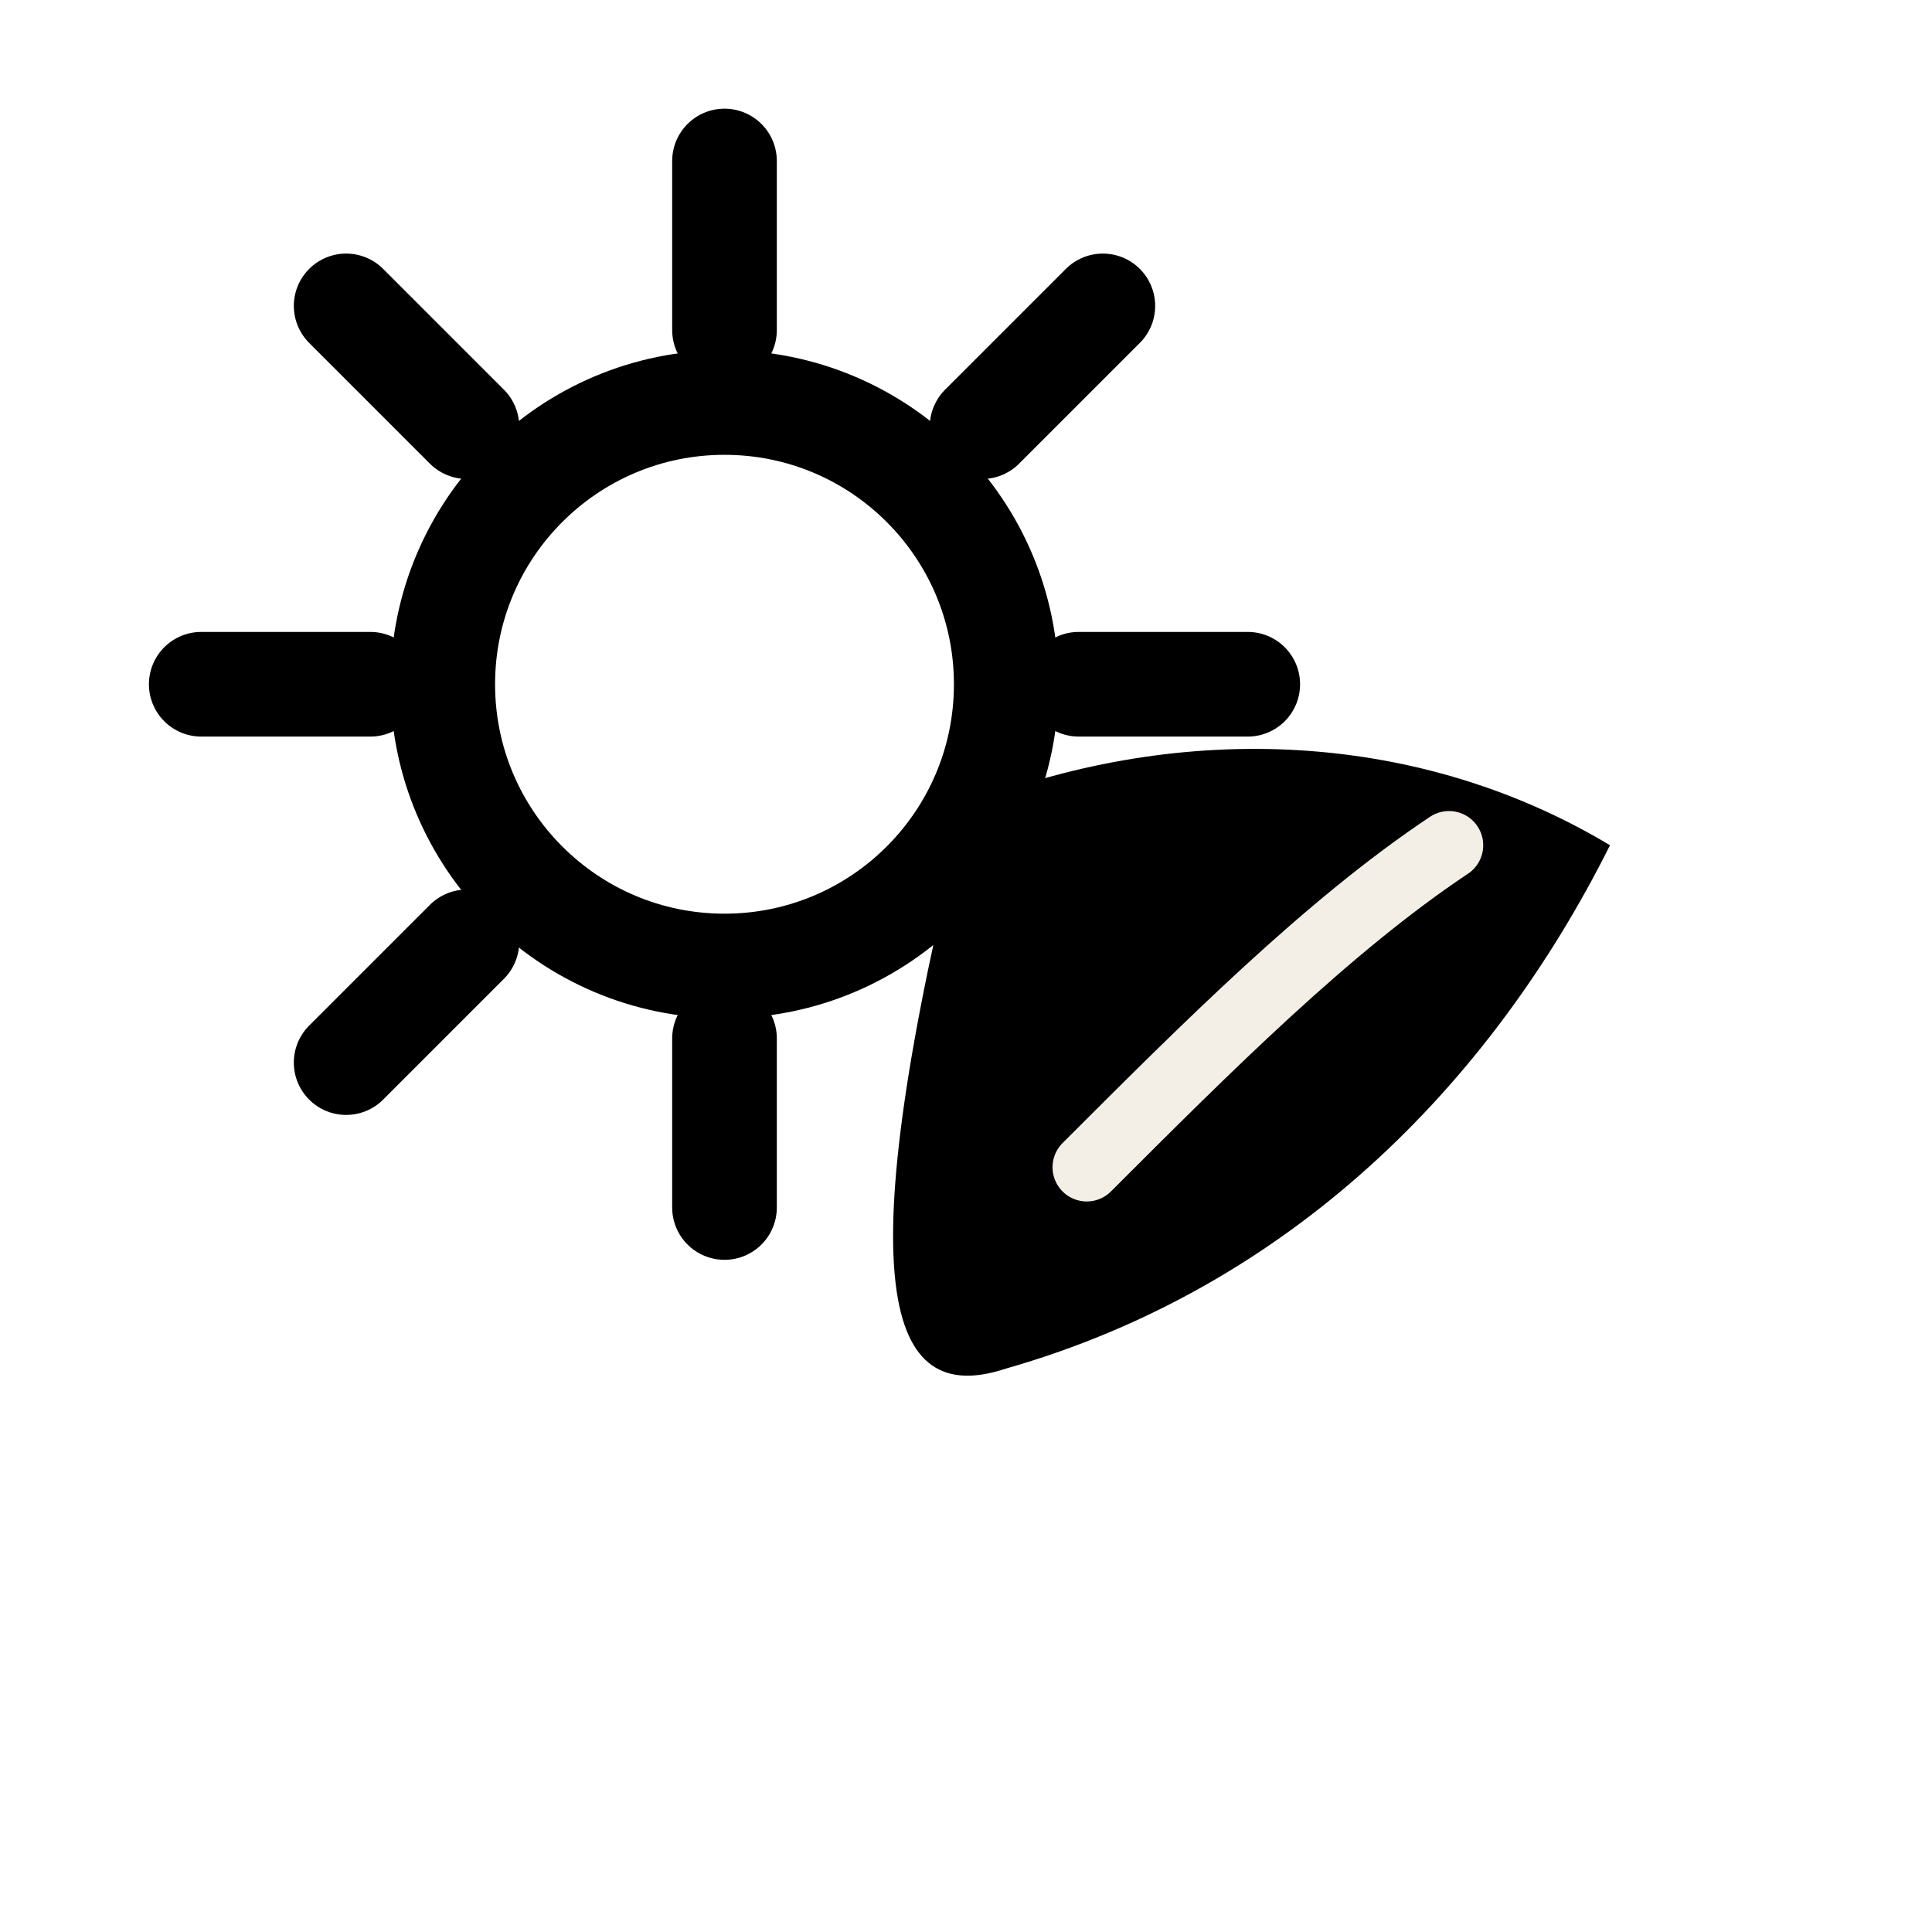
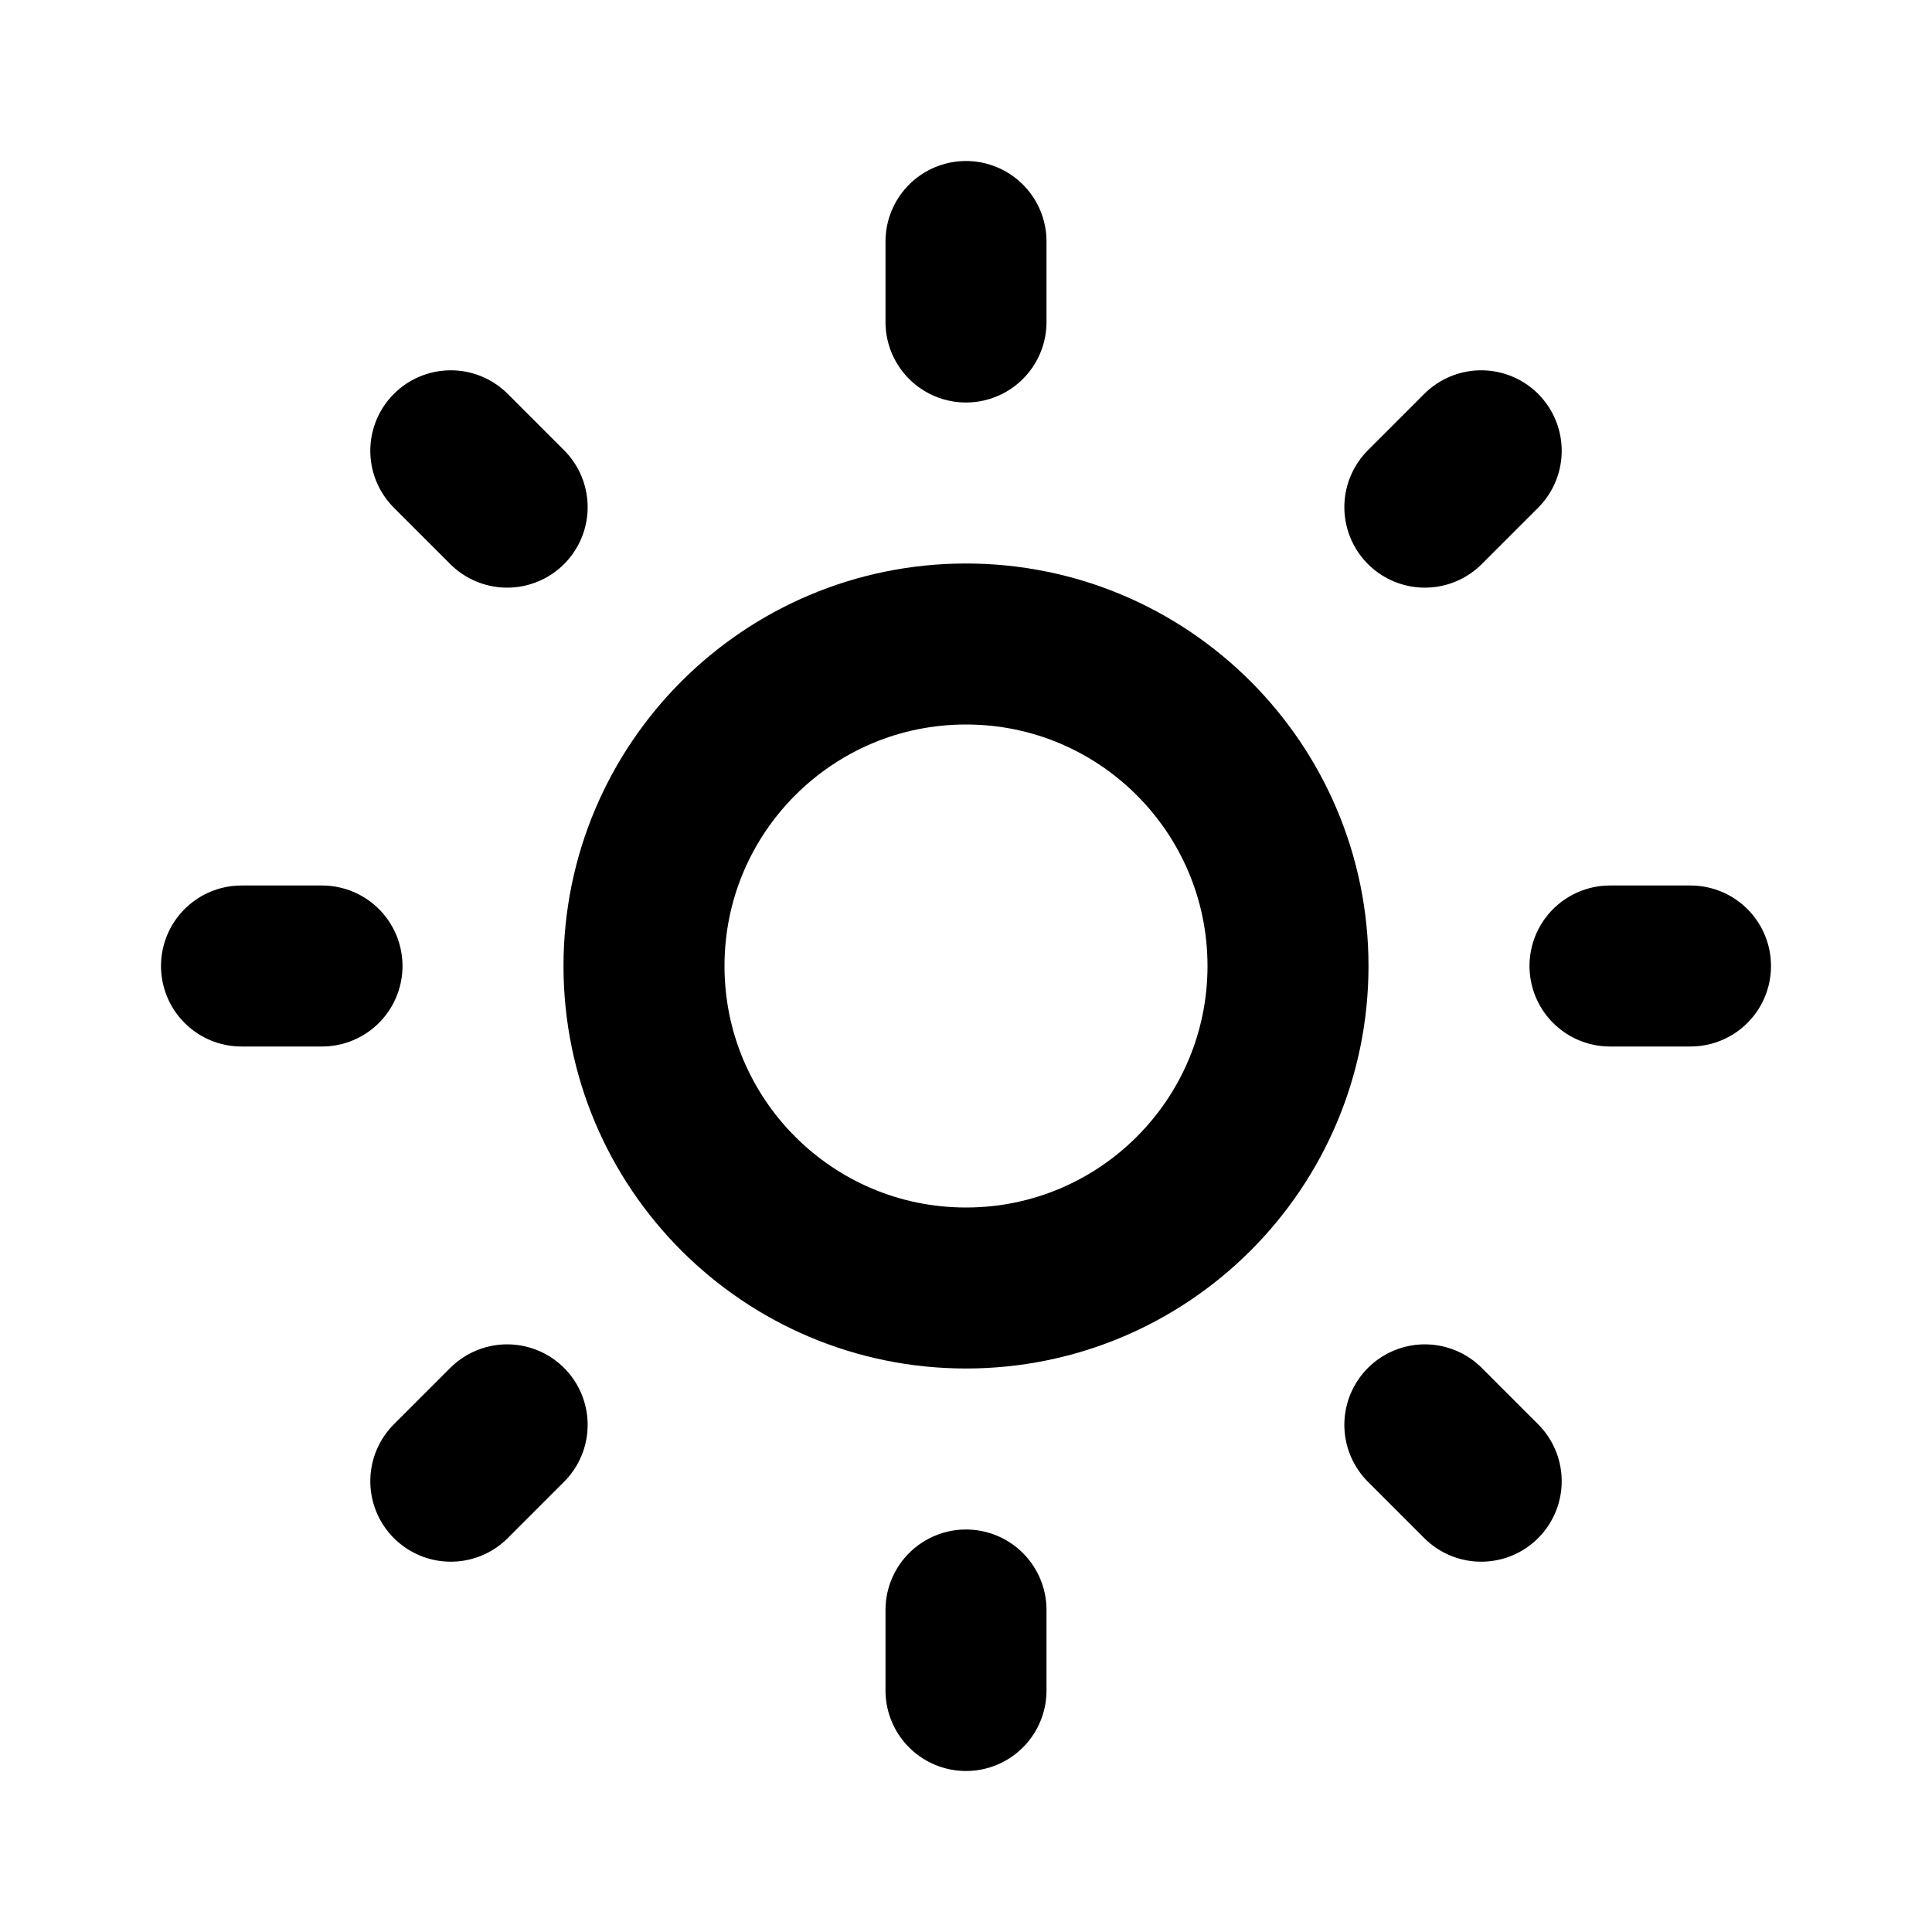
- <svg xmlns="http://www.w3.org/2000/svg" viewBox="0 0 48 48" fill="none" stroke="currentColor" stroke-width="2.6" stroke-linecap="round" stroke-linejoin="round">
-   <circle cx="18" cy="17" r="7" fill="none" />
-   <path d="M18 4v4.2M18 25.8V30M5 17h4.2M26.8 17H31M8.6 7.6l3 3M24.4 10.6l3-3M8.6 26.4l3-3" />
-   <g transform="translate(-2 -7)">
-     <path fill="currentColor" stroke="none" d="M26 27c5-2 11-2 16 1-3 6-8 11-15 13-3 1-4-2-1-14z" />
-     <path stroke="#f4efe6" stroke-width="1.7" d="M29 36c3-3 6-6 9-8" />
-   </g>
+ <svg xmlns="http://www.w3.org/2000/svg" width="24" height="24" viewBox="0 0 24 24" fill="none" stroke="currentColor" stroke-width="2" stroke-linecap="round" stroke-linejoin="round">
+   <path d="M8 12a4 4 0 1 0 8 0a4 4 0 1 0 -8 0" />
+   <path d="M3 12h1m8 -9v1m8 8h1m-9 8v1m-6.4 -15.4l.7 .7m12.1 -.7l-.7 .7m0 11.4l.7 .7m-12.1 -.7l-.7 .7" />
</svg>
